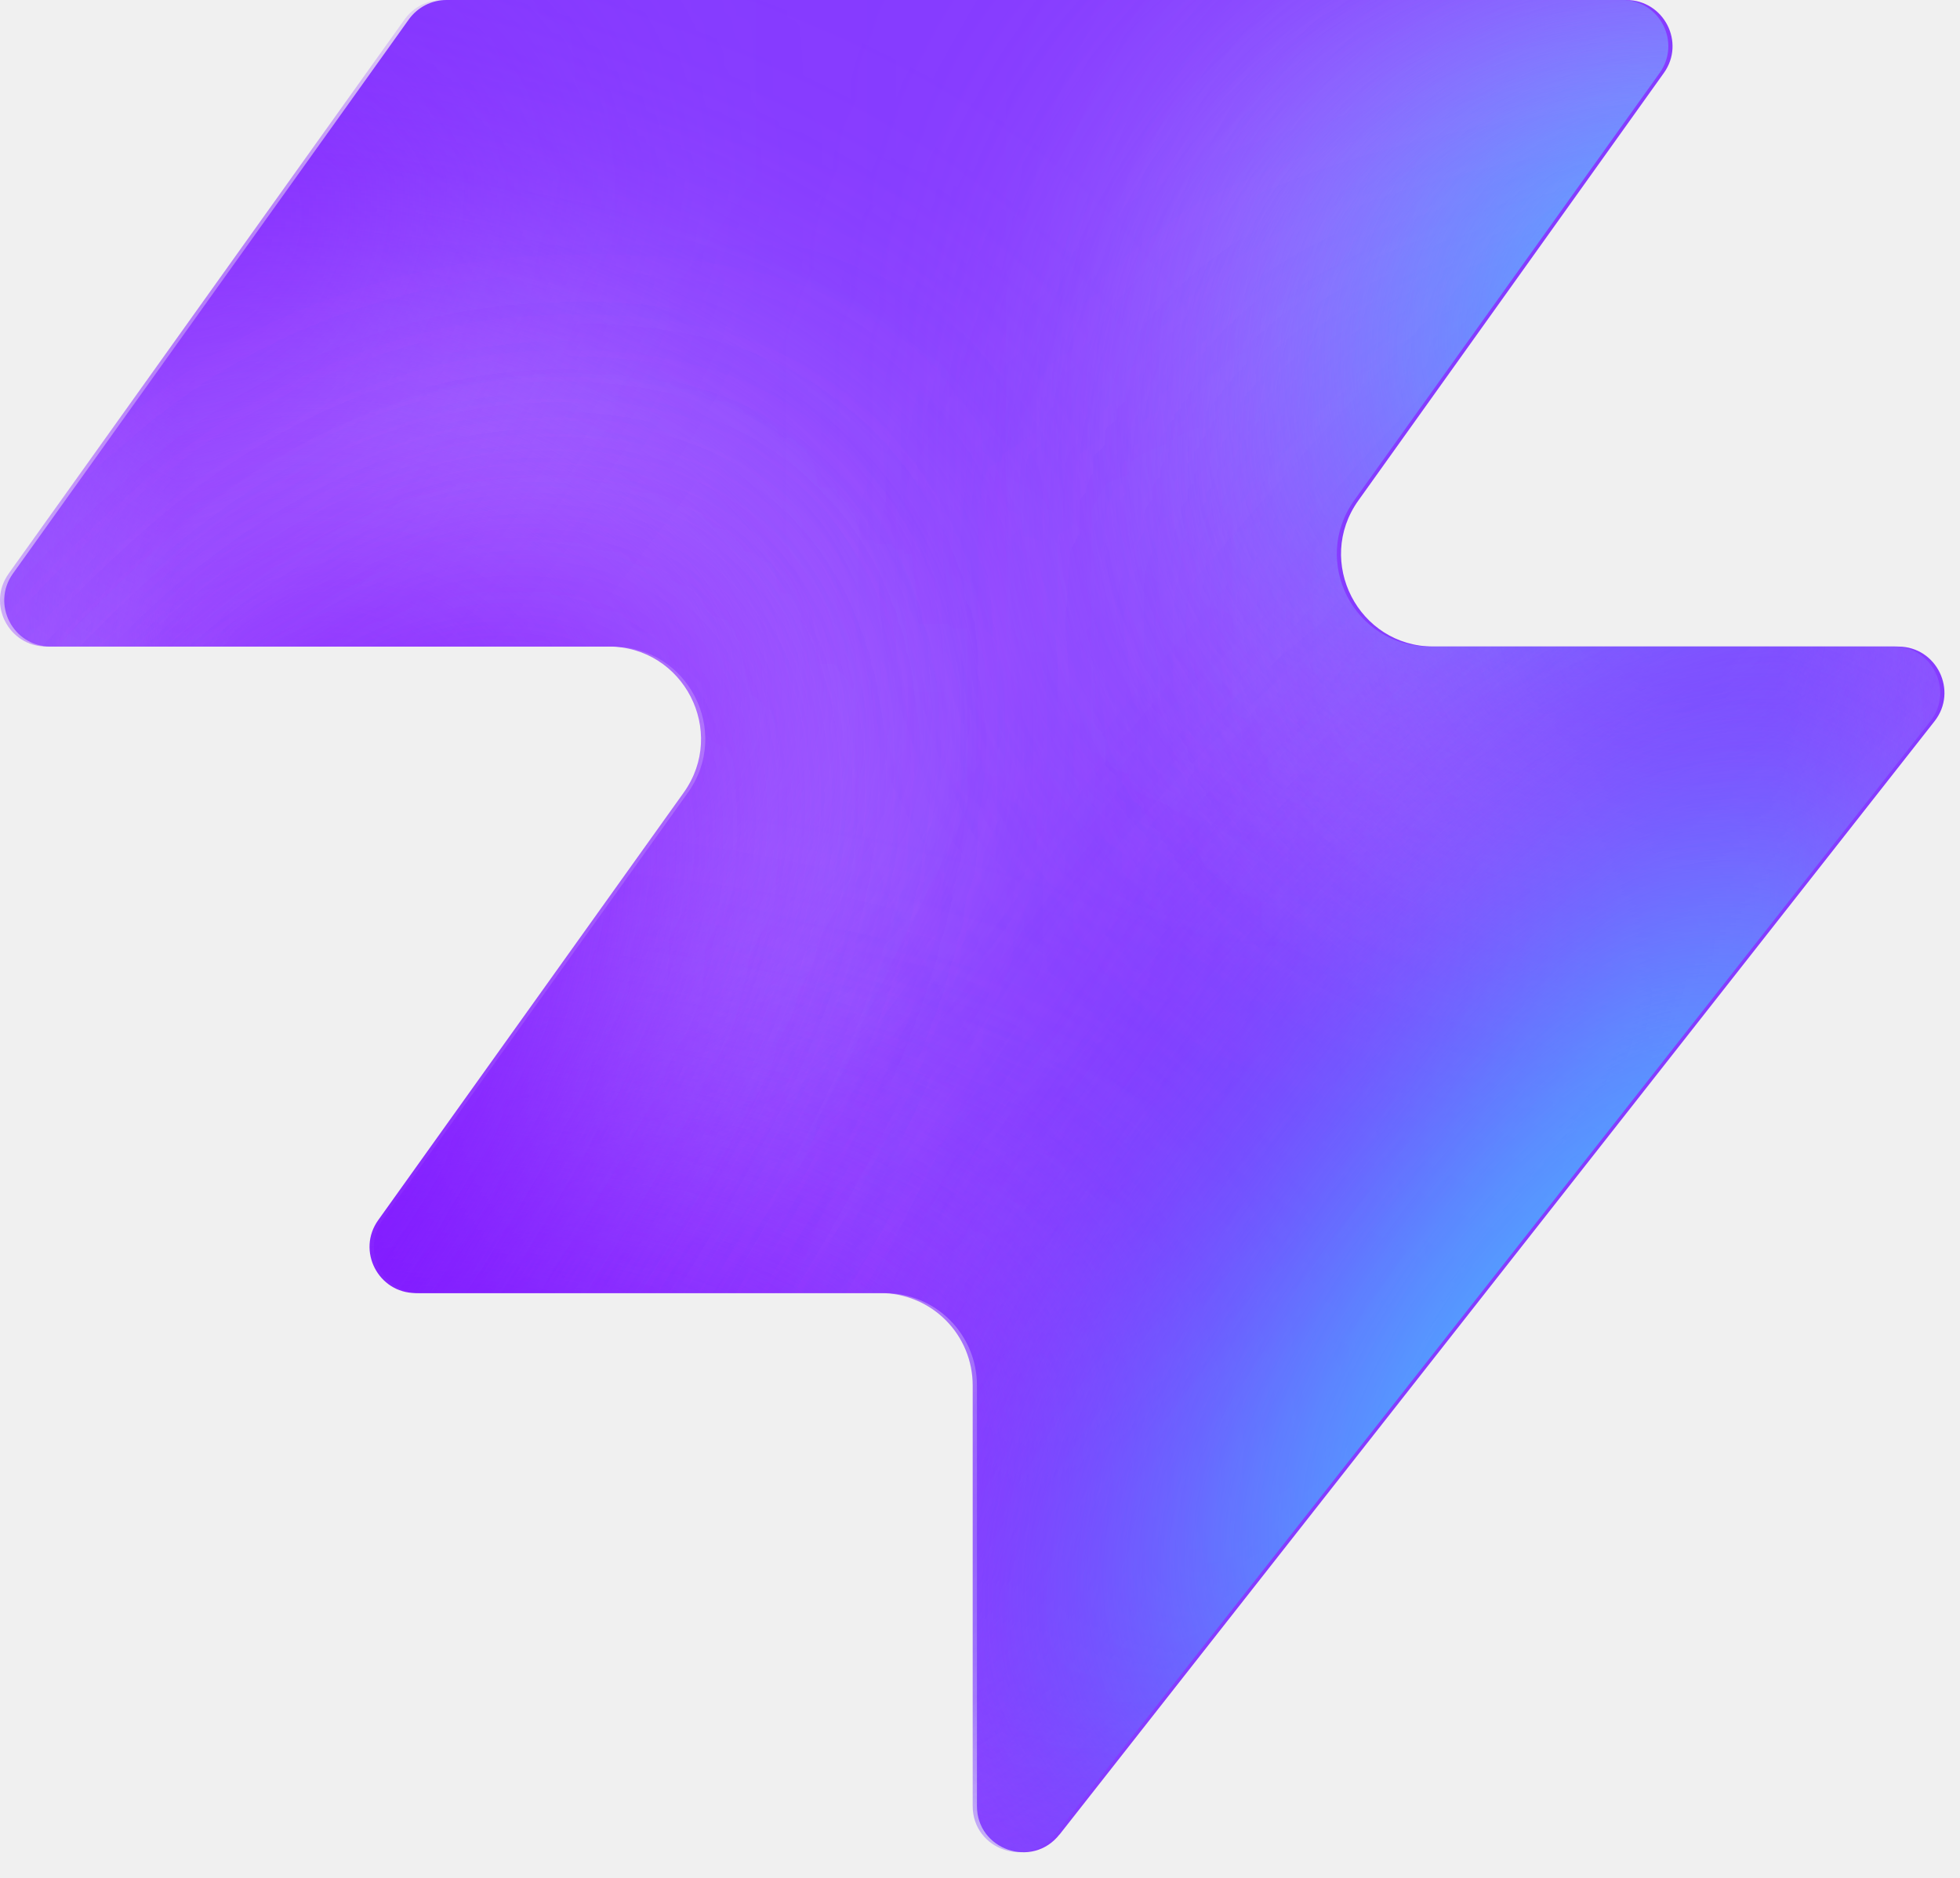
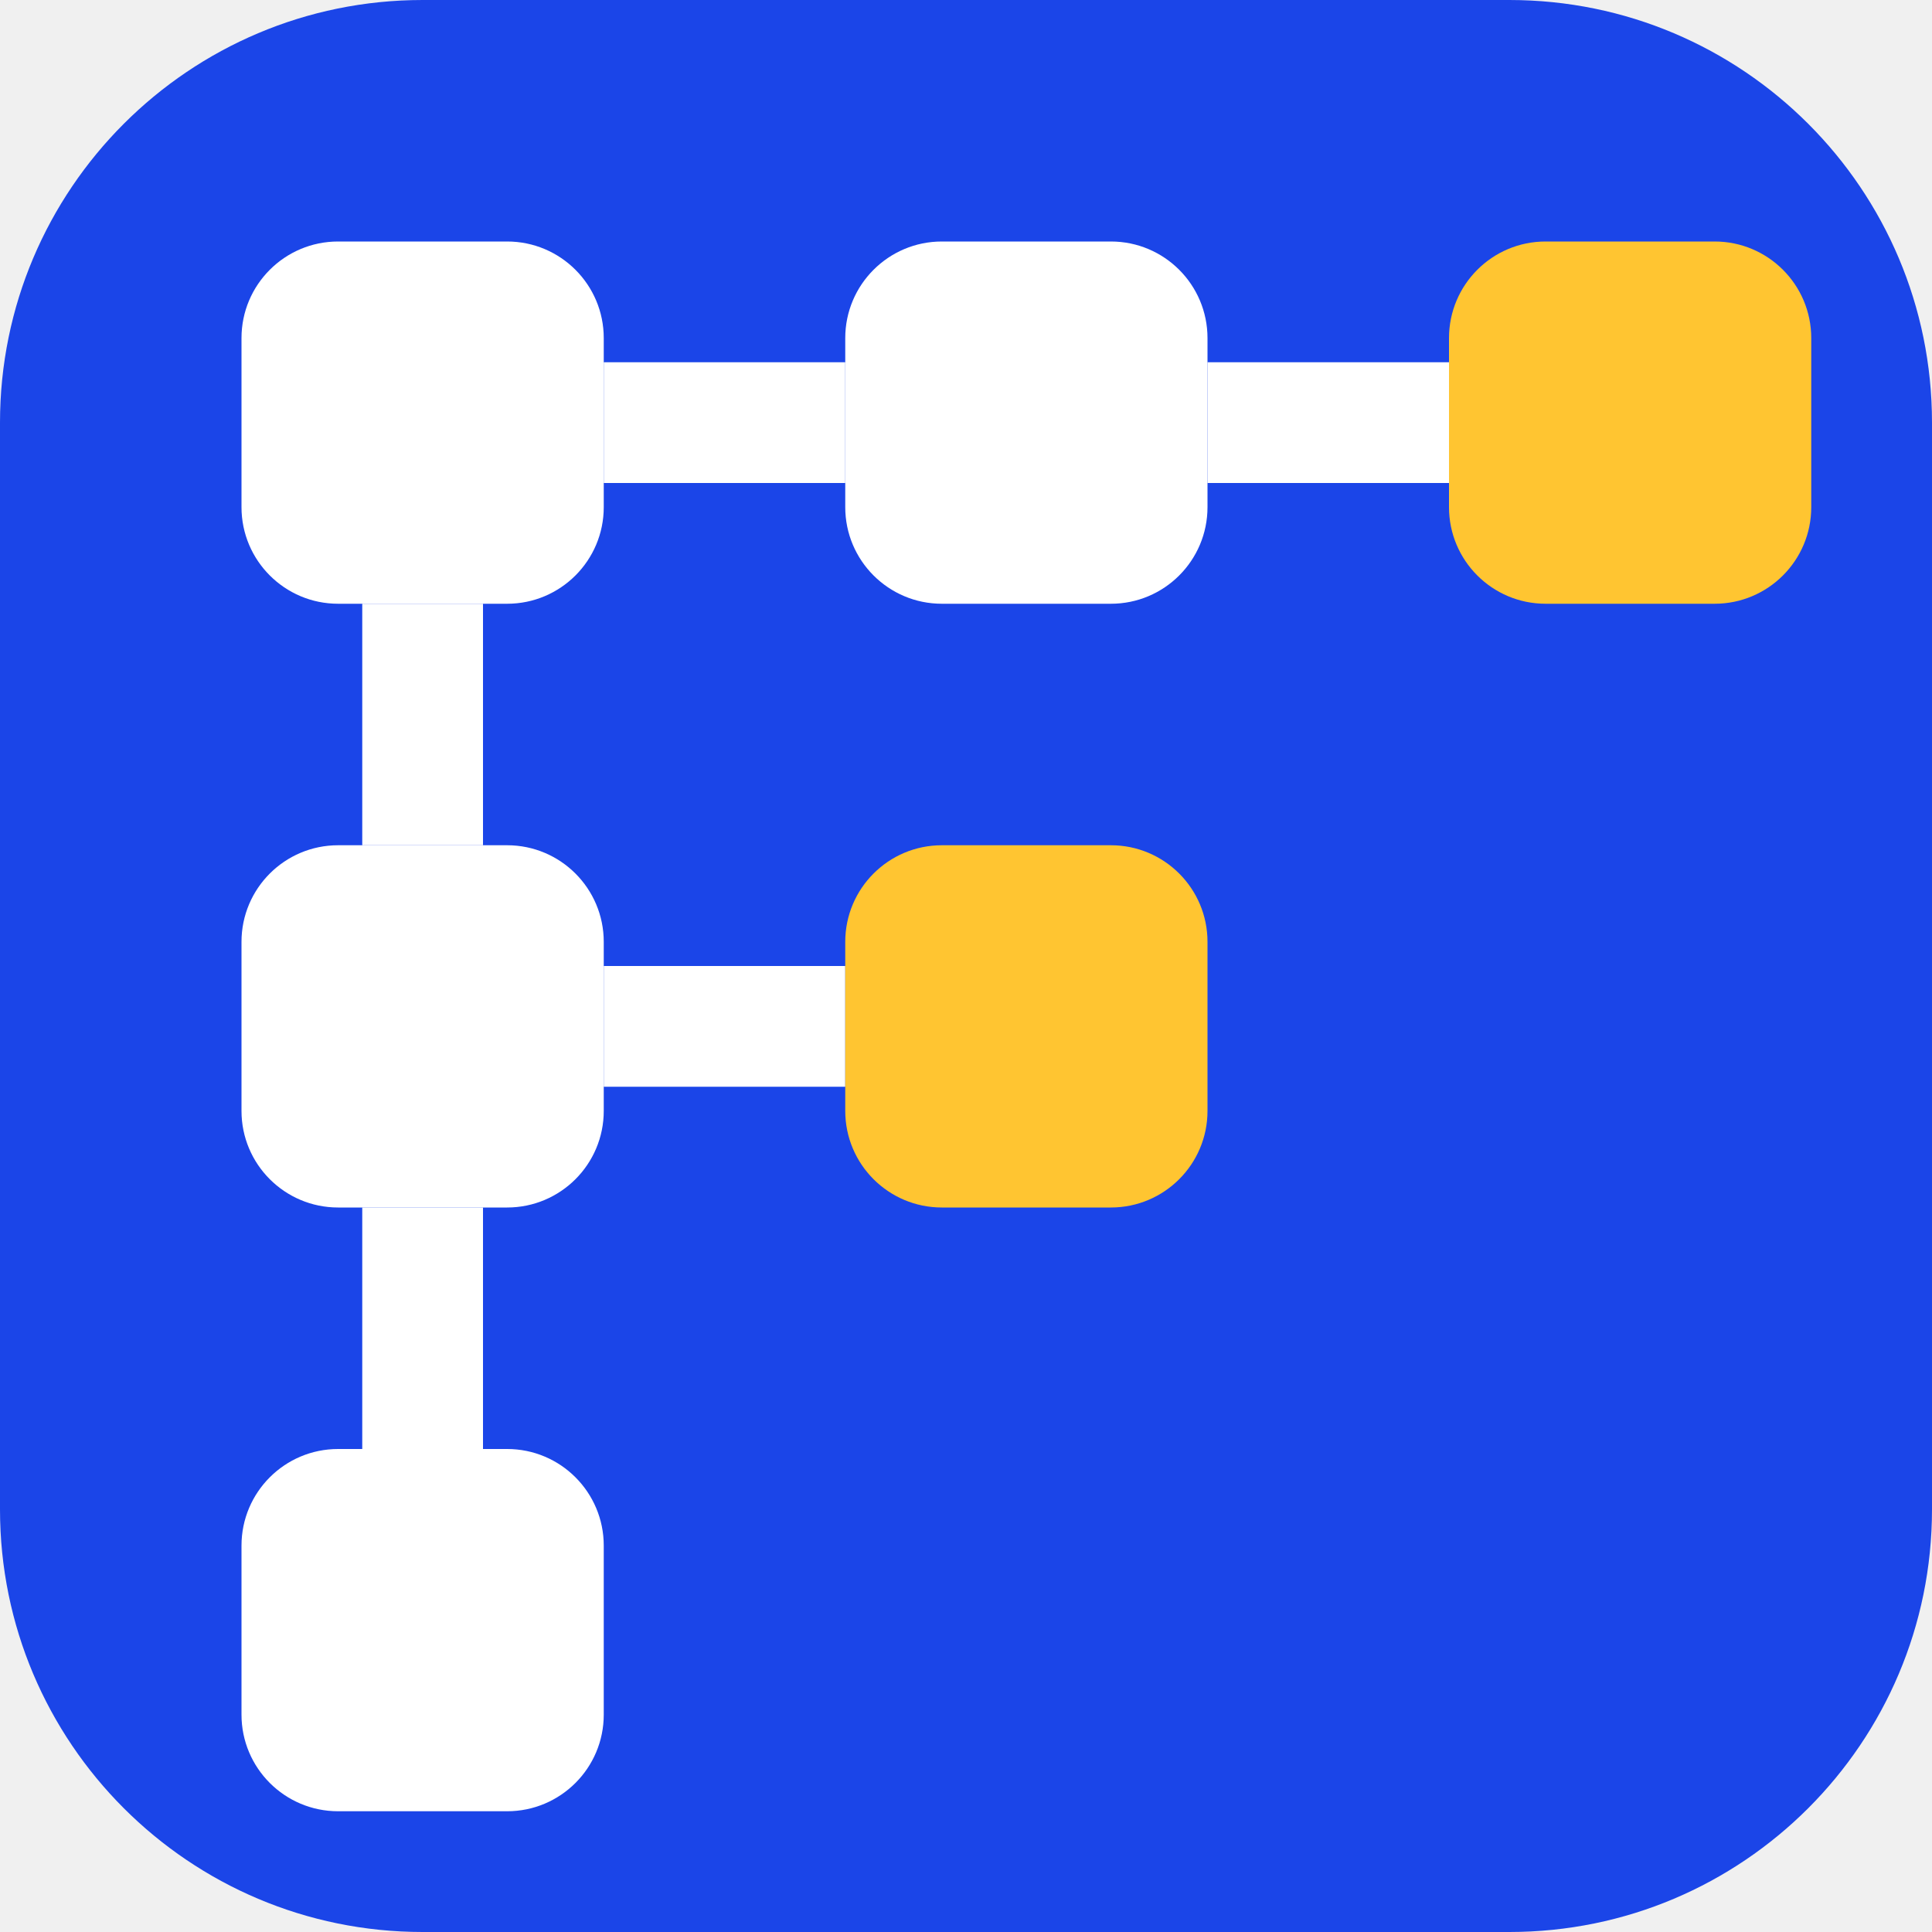
- <svg xmlns="http://www.w3.org/2000/svg" width="48" height="46" fill="none" viewBox="0 0 48 46">
-   <path fill="#863bff" d="M25.946 44.938c-.664.845-2.021.375-2.021-.698V33.937a2.26 2.26 0 0 0-2.262-2.262H10.287c-.92 0-1.456-1.04-.92-1.788l7.48-10.471c1.07-1.497 0-3.578-1.842-3.578H1.237c-.92 0-1.456-1.04-.92-1.788L10.013.474c.214-.297.556-.474.92-.474h28.894c.92 0 1.456 1.04.92 1.788l-7.48 10.471c-1.07 1.498 0 3.579 1.842 3.579h11.377c.943 0 1.473 1.088.89 1.83L25.947 44.94z" style="fill:#863bff;fill:color(display-p3 .525 .23 1);fill-opacity:1" />
-   <mask id="a" width="48" height="46" x="0" y="0" maskUnits="userSpaceOnUse" style="mask-type:alpha">
-     <path fill="#000" d="M25.842 44.938c-.664.844-2.021.375-2.021-.698V33.937a2.26 2.26 0 0 0-2.262-2.262H10.183c-.92 0-1.456-1.04-.92-1.788l7.48-10.471c1.07-1.498 0-3.579-1.842-3.579H1.133c-.92 0-1.456-1.04-.92-1.787L9.91.473c.214-.297.556-.474.92-.474h28.894c.92 0 1.456 1.04.92 1.788l-7.48 10.471c-1.07 1.498 0 3.578 1.842 3.578h11.377c.943 0 1.473 1.088.89 1.832L25.843 44.94z" style="fill:#000;fill-opacity:1" />
-   </mask>
-   <g mask="url(#a)">
-     <g filter="url(#b)">
-       <ellipse cx="5.508" cy="14.704" fill="#ede6ff" rx="5.508" ry="14.704" style="fill:#ede6ff;fill:color(display-p3 .927 .903 1);fill-opacity:1" transform="matrix(.00324 1 1 -.00324 -4.47 31.516)" />
-     </g>
-     <g filter="url(#c)">
-       <ellipse cx="10.399" cy="29.851" fill="#ede6ff" rx="10.399" ry="29.851" style="fill:#ede6ff;fill:color(display-p3 .927 .903 1);fill-opacity:1" transform="matrix(.00324 1 1 -.00324 -39.328 7.883)" />
-     </g>
-     <g filter="url(#d)">
-       <ellipse cx="5.508" cy="30.487" fill="#7e14ff" rx="5.508" ry="30.487" style="fill:#7e14ff;fill:color(display-p3 .492 .077 1);fill-opacity:1" transform="rotate(89.814 -25.913 -14.639)scale(1 -1)" />
-     </g>
-     <g filter="url(#e)">
-       <ellipse cx="5.508" cy="30.599" fill="#7e14ff" rx="5.508" ry="30.599" style="fill:#7e14ff;fill:color(display-p3 .492 .077 1);fill-opacity:1" transform="rotate(89.814 -32.644 -3.334)scale(1 -1)" />
-     </g>
-     <g filter="url(#f)">
-       <ellipse cx="5.508" cy="30.599" fill="#7e14ff" rx="5.508" ry="30.599" style="fill:#7e14ff;fill:color(display-p3 .492 .077 1);fill-opacity:1" transform="matrix(.00324 1 1 -.00324 -34.34 30.47)" />
-     </g>
-     <g filter="url(#g)">
-       <ellipse cx="14.072" cy="22.078" fill="#ede6ff" rx="14.072" ry="22.078" style="fill:#ede6ff;fill:color(display-p3 .927 .903 1);fill-opacity:1" transform="rotate(93.35 24.506 48.493)scale(-1 1)" />
-     </g>
-     <g filter="url(#h)">
-       <ellipse cx="3.47" cy="21.501" fill="#7e14ff" rx="3.47" ry="21.501" style="fill:#7e14ff;fill:color(display-p3 .492 .077 1);fill-opacity:1" transform="rotate(89.009 28.708 47.59)scale(-1 1)" />
-     </g>
-     <g filter="url(#i)">
-       <ellipse cx="3.47" cy="21.501" fill="#7e14ff" rx="3.47" ry="21.501" style="fill:#7e14ff;fill:color(display-p3 .492 .077 1);fill-opacity:1" transform="rotate(89.009 28.708 47.59)scale(-1 1)" />
-     </g>
-     <g filter="url(#j)">
-       <ellipse cx=".387" cy="8.972" fill="#7e14ff" rx="4.407" ry="29.108" style="fill:#7e14ff;fill:color(display-p3 .492 .077 1);fill-opacity:1" transform="rotate(39.51 .387 8.972)" />
-     </g>
-     <g filter="url(#k)">
-       <ellipse cx="47.523" cy="-6.092" fill="#7e14ff" rx="4.407" ry="29.108" style="fill:#7e14ff;fill:color(display-p3 .492 .077 1);fill-opacity:1" transform="rotate(37.892 47.523 -6.092)" />
-     </g>
-     <g filter="url(#l)">
-       <ellipse cx="41.412" cy="6.333" fill="#47bfff" rx="5.971" ry="9.665" style="fill:#47bfff;fill:color(display-p3 .28 .748 1);fill-opacity:1" transform="rotate(37.892 41.412 6.333)" />
-     </g>
-     <g filter="url(#m)">
-       <ellipse cx="-1.879" cy="38.332" fill="#7e14ff" rx="4.407" ry="29.108" style="fill:#7e14ff;fill:color(display-p3 .492 .077 1);fill-opacity:1" transform="rotate(37.892 -1.88 38.332)" />
-     </g>
-     <g filter="url(#n)">
-       <ellipse cx="-1.879" cy="38.332" fill="#7e14ff" rx="4.407" ry="29.108" style="fill:#7e14ff;fill:color(display-p3 .492 .077 1);fill-opacity:1" transform="rotate(37.892 -1.88 38.332)" />
-     </g>
-     <g filter="url(#o)">
-       <ellipse cx="35.651" cy="29.907" fill="#7e14ff" rx="4.407" ry="29.108" style="fill:#7e14ff;fill:color(display-p3 .492 .077 1);fill-opacity:1" transform="rotate(37.892 35.651 29.907)" />
-     </g>
-     <g filter="url(#p)">
-       <ellipse cx="38.418" cy="32.4" fill="#47bfff" rx="5.971" ry="15.297" style="fill:#47bfff;fill:color(display-p3 .28 .748 1);fill-opacity:1" transform="rotate(37.892 38.418 32.4)" />
-     </g>
-   </g>
-   <defs>
-     <filter id="b" width="60.045" height="41.654" x="-19.77" y="16.149" color-interpolation-filters="sRGB" filterUnits="userSpaceOnUse">
-       <feFlood flood-opacity="0" result="BackgroundImageFix" />
-       <feBlend in="SourceGraphic" in2="BackgroundImageFix" result="shape" />
-       <feGaussianBlur result="effect1_foregroundBlur_2002_17158" stdDeviation="7.659" />
-     </filter>
-     <filter id="c" width="90.34" height="51.437" x="-54.613" y="-7.533" color-interpolation-filters="sRGB" filterUnits="userSpaceOnUse">
-       <feFlood flood-opacity="0" result="BackgroundImageFix" />
-       <feBlend in="SourceGraphic" in2="BackgroundImageFix" result="shape" />
-       <feGaussianBlur result="effect1_foregroundBlur_2002_17158" stdDeviation="7.659" />
-     </filter>
-     <filter id="d" width="79.355" height="29.4" x="-49.64" y="2.03" color-interpolation-filters="sRGB" filterUnits="userSpaceOnUse">
-       <feFlood flood-opacity="0" result="BackgroundImageFix" />
-       <feBlend in="SourceGraphic" in2="BackgroundImageFix" result="shape" />
-       <feGaussianBlur result="effect1_foregroundBlur_2002_17158" stdDeviation="4.596" />
-     </filter>
-     <filter id="e" width="79.579" height="29.4" x="-45.045" y="20.029" color-interpolation-filters="sRGB" filterUnits="userSpaceOnUse">
-       <feFlood flood-opacity="0" result="BackgroundImageFix" />
-       <feBlend in="SourceGraphic" in2="BackgroundImageFix" result="shape" />
-       <feGaussianBlur result="effect1_foregroundBlur_2002_17158" stdDeviation="4.596" />
-     </filter>
-     <filter id="f" width="79.579" height="29.4" x="-43.513" y="21.178" color-interpolation-filters="sRGB" filterUnits="userSpaceOnUse">
-       <feFlood flood-opacity="0" result="BackgroundImageFix" />
-       <feBlend in="SourceGraphic" in2="BackgroundImageFix" result="shape" />
-       <feGaussianBlur result="effect1_foregroundBlur_2002_17158" stdDeviation="4.596" />
-     </filter>
-     <filter id="g" width="74.749" height="58.852" x="15.756" y="-17.901" color-interpolation-filters="sRGB" filterUnits="userSpaceOnUse">
-       <feFlood flood-opacity="0" result="BackgroundImageFix" />
-       <feBlend in="SourceGraphic" in2="BackgroundImageFix" result="shape" />
-       <feGaussianBlur result="effect1_foregroundBlur_2002_17158" stdDeviation="7.659" />
-     </filter>
-     <filter id="h" width="61.377" height="25.362" x="23.548" y="2.284" color-interpolation-filters="sRGB" filterUnits="userSpaceOnUse">
-       <feFlood flood-opacity="0" result="BackgroundImageFix" />
-       <feBlend in="SourceGraphic" in2="BackgroundImageFix" result="shape" />
-       <feGaussianBlur result="effect1_foregroundBlur_2002_17158" stdDeviation="4.596" />
-     </filter>
-     <filter id="i" width="61.377" height="25.362" x="23.548" y="2.284" color-interpolation-filters="sRGB" filterUnits="userSpaceOnUse">
-       <feFlood flood-opacity="0" result="BackgroundImageFix" />
-       <feBlend in="SourceGraphic" in2="BackgroundImageFix" result="shape" />
-       <feGaussianBlur result="effect1_foregroundBlur_2002_17158" stdDeviation="4.596" />
-     </filter>
-     <filter id="j" width="56.045" height="63.649" x="-27.636" y="-22.853" color-interpolation-filters="sRGB" filterUnits="userSpaceOnUse">
-       <feFlood flood-opacity="0" result="BackgroundImageFix" />
-       <feBlend in="SourceGraphic" in2="BackgroundImageFix" result="shape" />
-       <feGaussianBlur result="effect1_foregroundBlur_2002_17158" stdDeviation="4.596" />
-     </filter>
-     <filter id="k" width="54.814" height="64.646" x="20.116" y="-38.415" color-interpolation-filters="sRGB" filterUnits="userSpaceOnUse">
-       <feFlood flood-opacity="0" result="BackgroundImageFix" />
-       <feBlend in="SourceGraphic" in2="BackgroundImageFix" result="shape" />
-       <feGaussianBlur result="effect1_foregroundBlur_2002_17158" stdDeviation="4.596" />
-     </filter>
-     <filter id="l" width="33.541" height="35.313" x="24.641" y="-11.323" color-interpolation-filters="sRGB" filterUnits="userSpaceOnUse">
-       <feFlood flood-opacity="0" result="BackgroundImageFix" />
-       <feBlend in="SourceGraphic" in2="BackgroundImageFix" result="shape" />
-       <feGaussianBlur result="effect1_foregroundBlur_2002_17158" stdDeviation="4.596" />
-     </filter>
-     <filter id="m" width="54.814" height="64.646" x="-29.286" y="6.009" color-interpolation-filters="sRGB" filterUnits="userSpaceOnUse">
-       <feFlood flood-opacity="0" result="BackgroundImageFix" />
-       <feBlend in="SourceGraphic" in2="BackgroundImageFix" result="shape" />
-       <feGaussianBlur result="effect1_foregroundBlur_2002_17158" stdDeviation="4.596" />
-     </filter>
-     <filter id="n" width="54.814" height="64.646" x="-29.286" y="6.009" color-interpolation-filters="sRGB" filterUnits="userSpaceOnUse">
-       <feFlood flood-opacity="0" result="BackgroundImageFix" />
-       <feBlend in="SourceGraphic" in2="BackgroundImageFix" result="shape" />
-       <feGaussianBlur result="effect1_foregroundBlur_2002_17158" stdDeviation="4.596" />
-     </filter>
-     <filter id="o" width="54.814" height="64.646" x="8.244" y="-2.416" color-interpolation-filters="sRGB" filterUnits="userSpaceOnUse">
-       <feFlood flood-opacity="0" result="BackgroundImageFix" />
-       <feBlend in="SourceGraphic" in2="BackgroundImageFix" result="shape" />
-       <feGaussianBlur result="effect1_foregroundBlur_2002_17158" stdDeviation="4.596" />
-     </filter>
-     <filter id="p" width="39.409" height="43.623" x="18.713" y="10.588" color-interpolation-filters="sRGB" filterUnits="userSpaceOnUse">
-       <feFlood flood-opacity="0" result="BackgroundImageFix" />
-       <feBlend in="SourceGraphic" in2="BackgroundImageFix" result="shape" />
-       <feGaussianBlur result="effect1_foregroundBlur_2002_17158" stdDeviation="4.596" />
-     </filter>
-   </defs>
+ <svg xmlns="http://www.w3.org/2000/svg" viewBox="0 0 16 16" width="16" height="16">
+   <rect width="16" height="16" rx="3.5" fill="#1B45E8" />
+   <rect x="5" y="3" width="2" height="1" fill="#FFFFFF" />
+   <rect x="10" y="3" width="2" height="1" fill="#FFFFFF" />
+   <rect x="5" y="8" width="2" height="1" fill="#FFFFFF" />
+   <rect x="3" y="5" width="1" height="2" fill="#FFFFFF" />
+   <rect x="3" y="10" width="1" height="2" fill="#FFFFFF" />
+   <rect x="2" y="2" width="3" height="3" rx="0.8" fill="#FFFFFF" />
+   <rect x="7" y="2" width="3" height="3" rx="0.8" fill="#FFFFFF" />
+   <rect x="12" y="2" width="3" height="3" rx="0.8" fill="#FFC531" />
+   <rect x="2" y="7" width="3" height="3" rx="0.8" fill="#FFFFFF" />
+   <rect x="7" y="7" width="3" height="3" rx="0.8" fill="#FFC531" />
+   <rect x="2" y="12" width="3" height="3" rx="0.8" fill="#FFFFFF" />
</svg>
